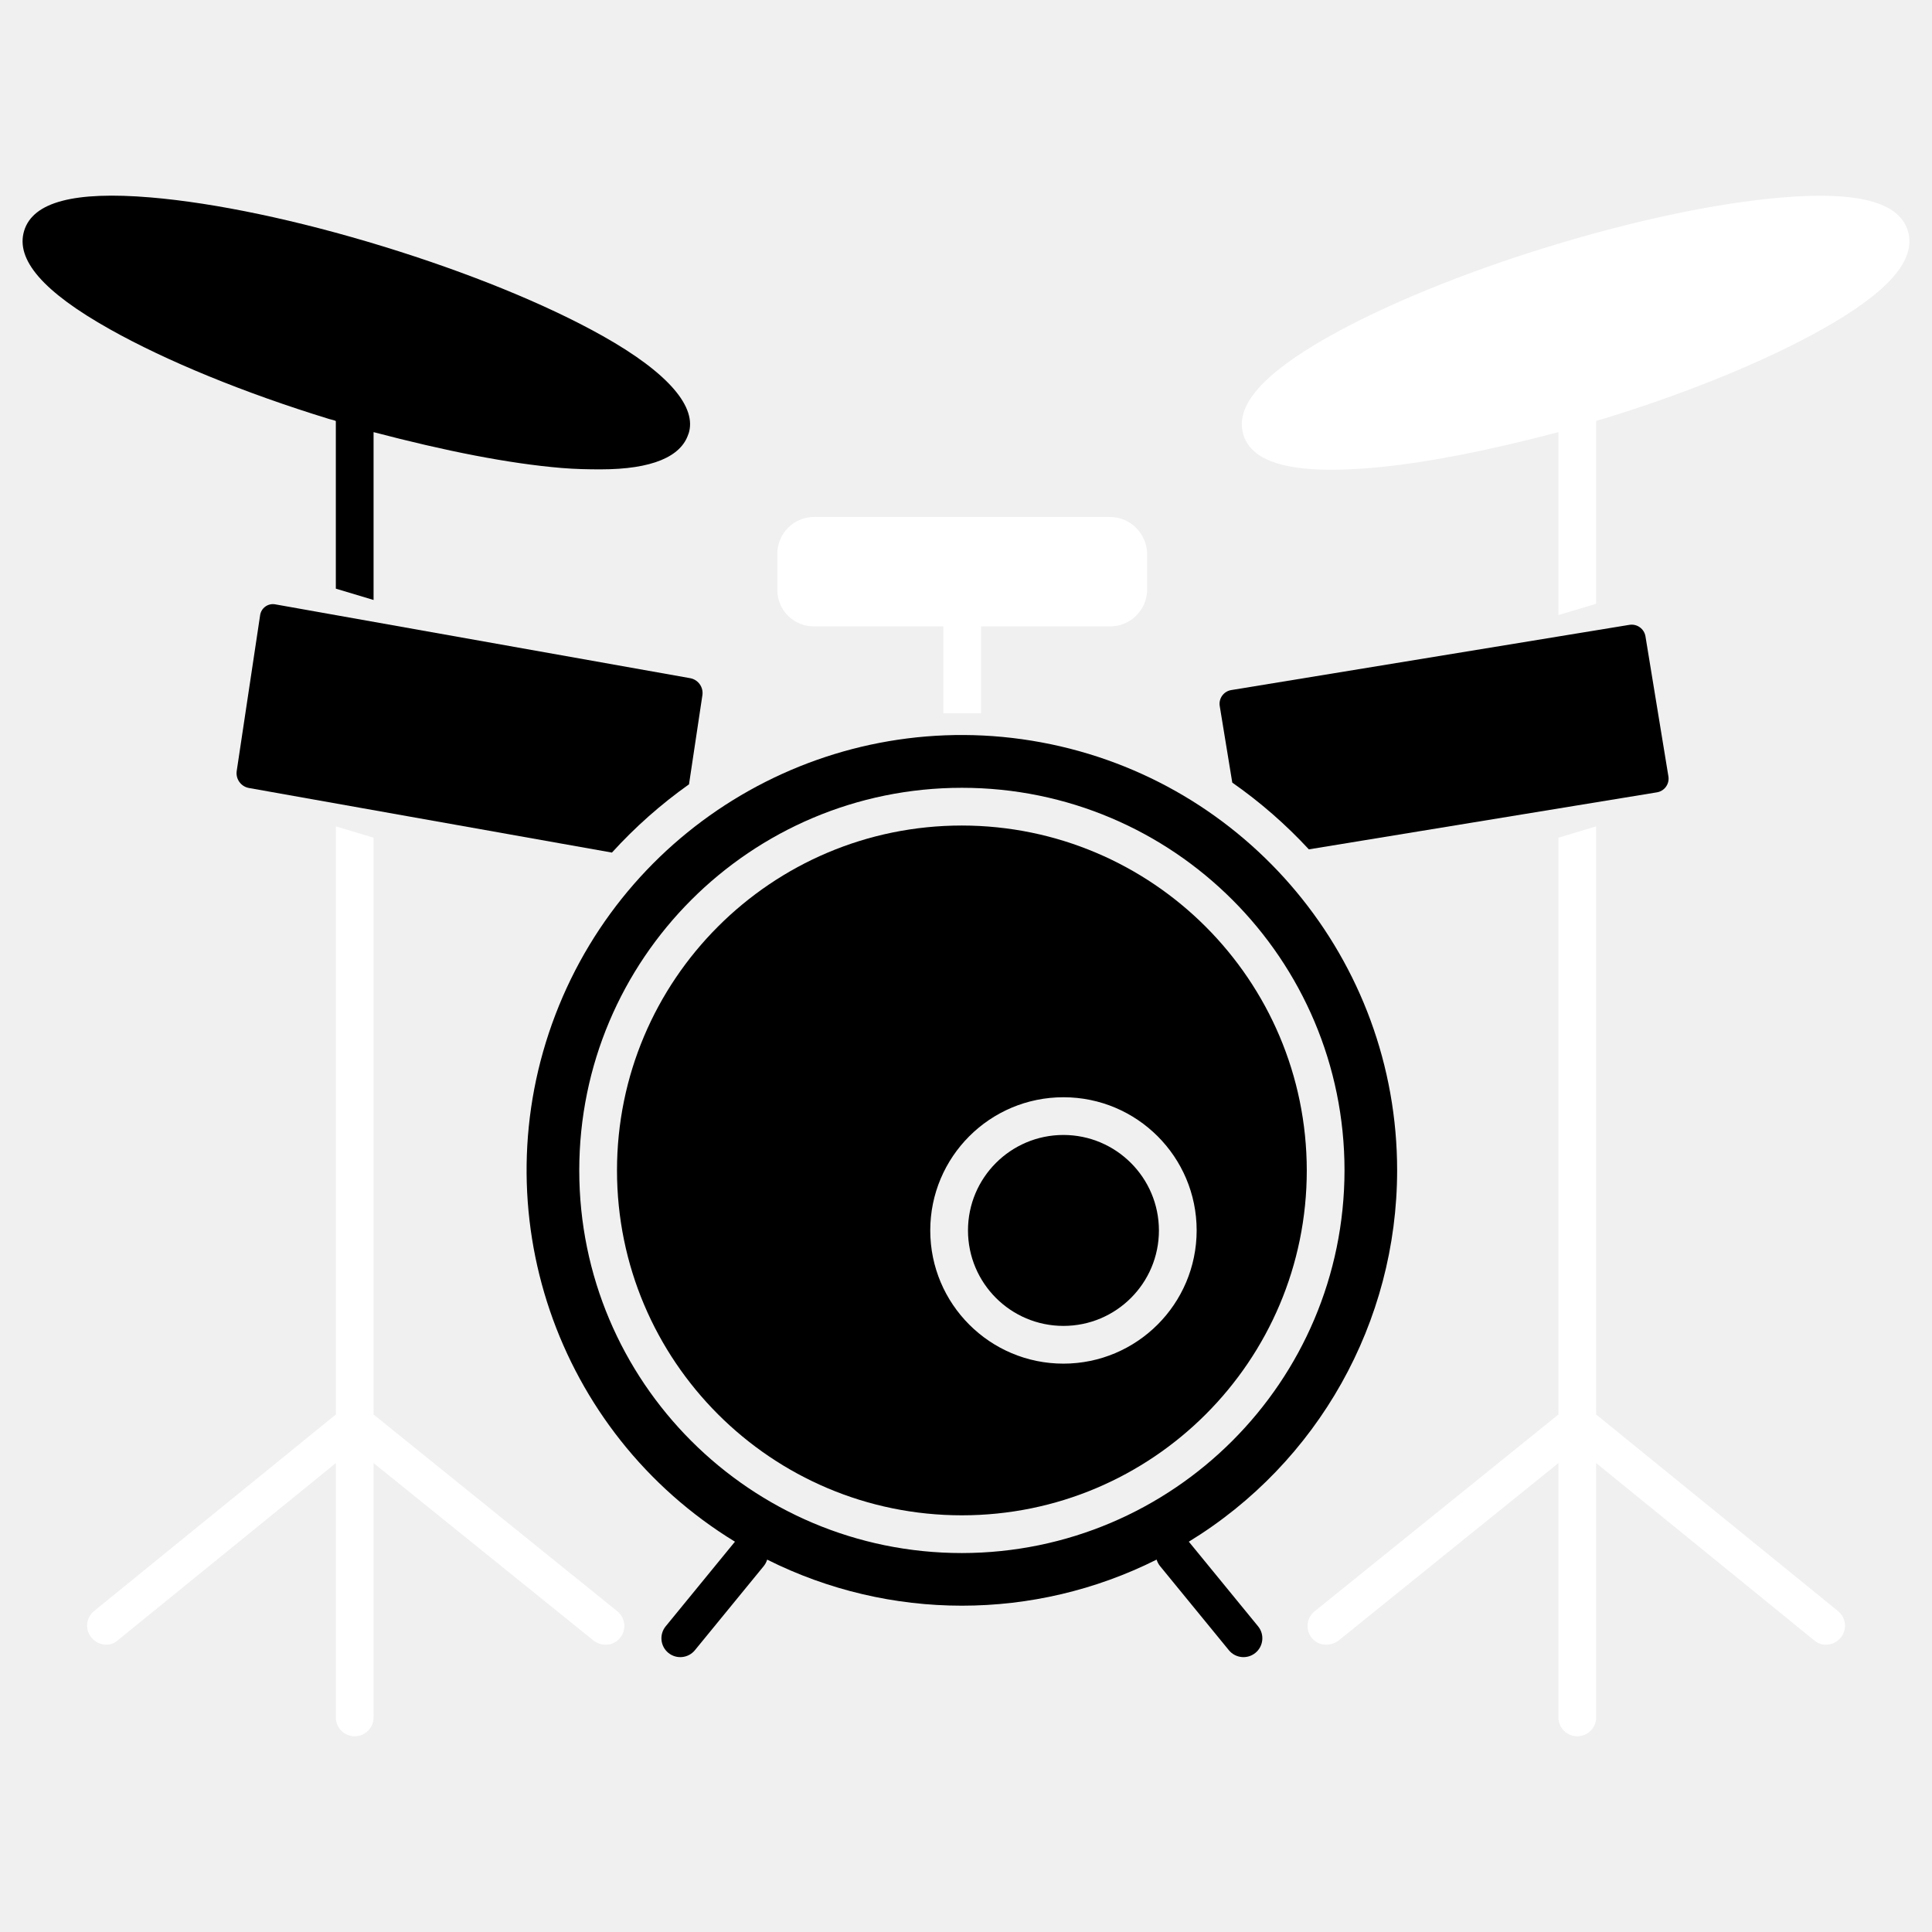
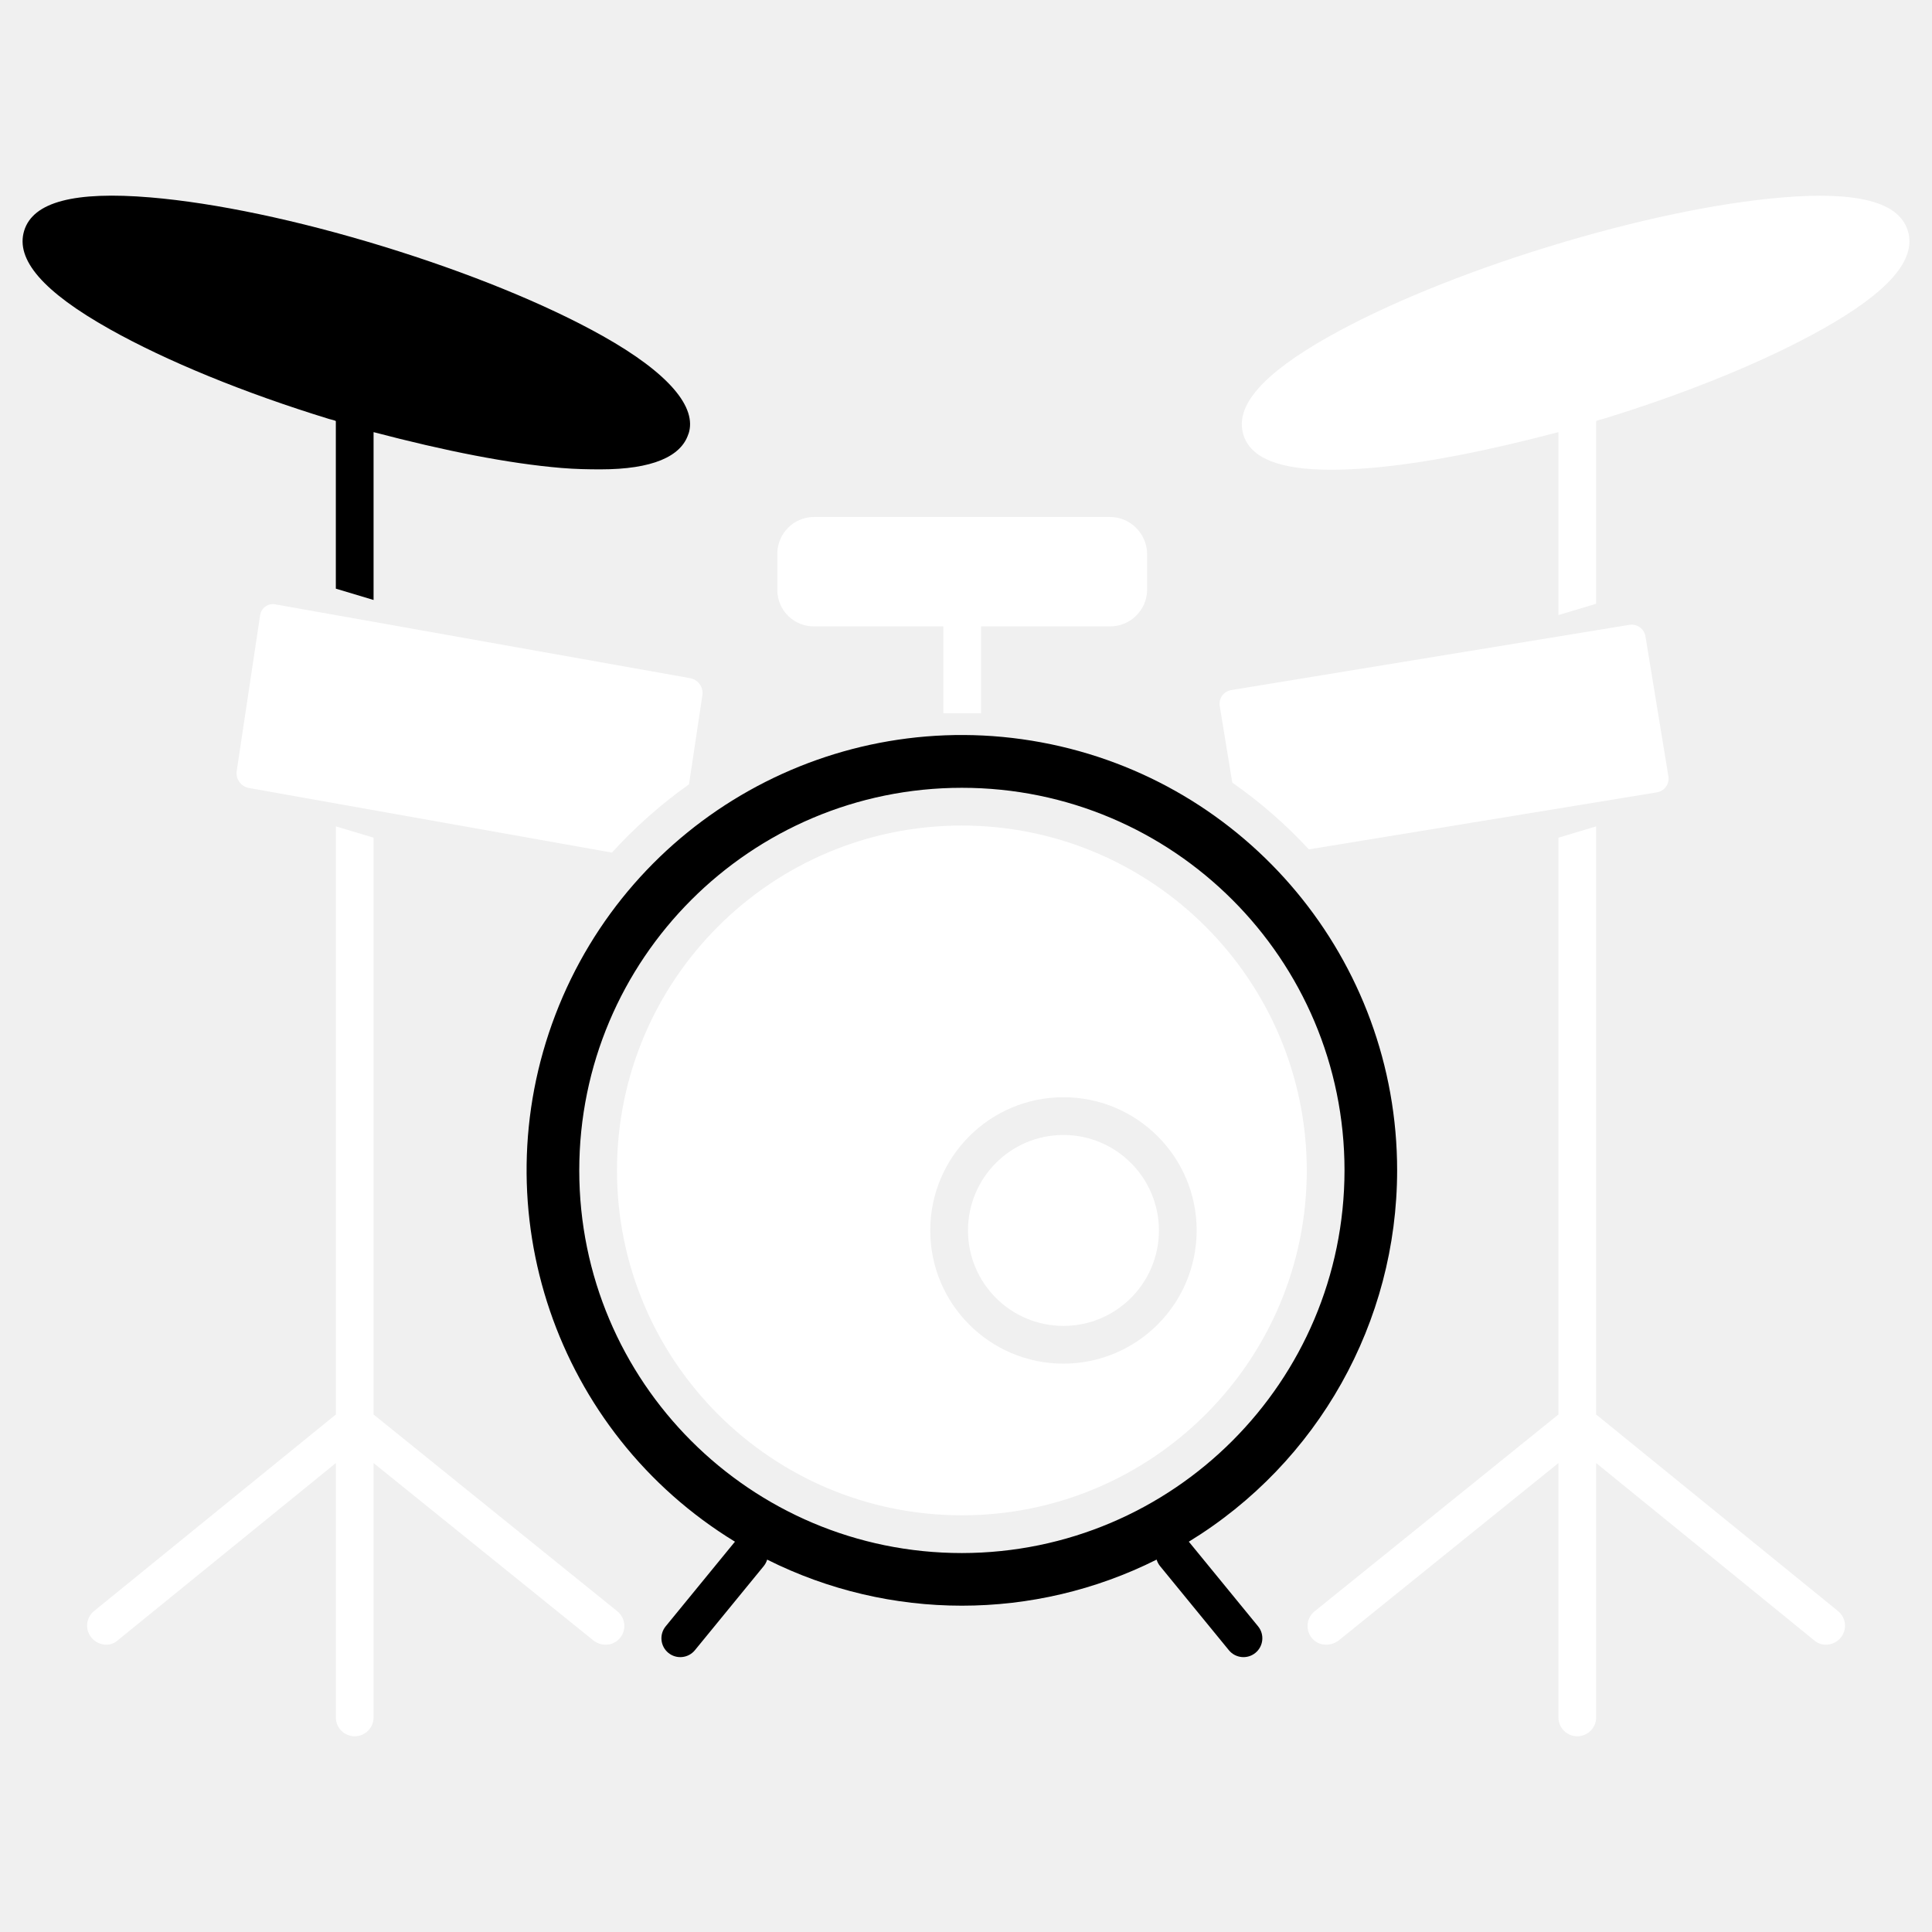
<svg xmlns="http://www.w3.org/2000/svg" id="Layer_1" height="512" viewBox="0 0 512 512" width="512" data-name="Layer 1">
  <path d="m87.21 111.034c.673.207 1.79.4 1.79.607v44.359l10 3v-44.48c19 4.986 35.7 8.31 49.754 9.494 3.74.316 7.274.371 10.384.371 13.695 0 21.384-3.385 23.293-9.385h.027c2.343-7-5.1-16.063-22.781-25.99-14.977-8.41-35.653-16.81-58.223-23.735s-44.424-11.511-61.541-12.954c-20.2-1.7-31.166 1.191-33.507 8.823s5 16.171 22.684 26.1c14.98 8.408 35.549 16.862 58.12 23.79z" />
  <path d="m160.532 435.862a4.886 4.886 0 0 0 3.833-1.852 5.009 5.009 0 0 0 -.8-7.033l-64.565-52.12v-152.857l-10-3v155.857l-64.123 52.12a4.989 4.989 0 0 0 -.627 7.033 5.106 5.106 0 0 0 3.945 1.852 4.47 4.47 0 0 0 2.949-1.114l57.856-47.021v67.4a5 5 0 0 0 10 0v-67.4l58.275 47.021a5.288 5.288 0 0 0 3.257 1.114z" fill="#FFFFFF" />
  <path d="m472.084 52.347c-17.117 1.442-38.975 6.051-61.545 12.979s-43.251 15.374-58.23 23.786c-17.682 9.927-25.138 18.462-22.8 26.092 1.909 6.219 9.541 9.283 23.237 9.283 3.109 0 6.757-.158 10.5-.473 14.054-1.184 30.754-4.508 49.754-9.494v48.48l10-3v-48.359c0-.2 1.118-.4 1.791-.607 22.57-6.928 43.138-15.375 58.118-23.785 17.681-9.928 25.026-18.462 22.684-26.092s-13.305-10.517-33.509-8.81z" fill="#FFFFFF" />
  <path d="m487.123 426.977-64.123-52.12v-155.857l-10 3v152.857l-64.57 52.12a5.016 5.016 0 0 0 -.85 7.033 4.883 4.883 0 0 0 3.832 1.852 5.518 5.518 0 0 0 3.34-1.114l58.248-47.021v67.4a5 5 0 0 0 10 0v-67.4l57.828 47.021a4.686 4.686 0 0 0 3.033 1.114 5.1 5.1 0 0 0 3.944-1.852 4.994 4.994 0 0 0 -.682-7.033z" fill="#FFFFFF" />
  <path d="m260 189v-23h34.043a9.807 9.807 0 0 0 9.957-9.555v-9.766a9.911 9.911 0 0 0 -9.957-9.679h-78.265a9.756 9.756 0 0 0 -9.778 9.679v9.766a9.651 9.651 0 0 0 9.778 9.555h34.222v23z" fill="#FFFFFF" />
-   <path d="m281.827 300.778a25.3 25.3 0 1 0 25.3 25.3 25.332 25.332 0 0 0 -25.3-25.3z" />
-   <path d="m70.327 160.745a3.42 3.42 0 0 0 -1.393 2.3l-6.211 41.333a3.992 3.992 0 0 0 3.188 4.438l96.257 17.127a126.43 126.43 0 0 1 20.425-18.087l3.557-23.681a3.993 3.993 0 0 0 -3.188-4.439l-110.013-19.577a3.424 3.424 0 0 0 -2.622.586z" />
-   <path d="m254.91 218.773a91.4 91.4 0 1 0 91.4 91.4 91.5 91.5 0 0 0 -91.4-91.4zm26.917 142.608a35.3 35.3 0 1 1 35.3-35.3 35.342 35.342 0 0 1 -35.3 35.3z" />
+   <path d="m281.827 300.778a25.3 25.3 0 1 0 25.3 25.3 25.332 25.332 0 0 0 -25.3-25.3z" fill="#FFFFFF" />
+   <path d="m70.327 160.745a3.42 3.42 0 0 0 -1.393 2.3l-6.211 41.333a3.992 3.992 0 0 0 3.188 4.438l96.257 17.127a126.43 126.43 0 0 1 20.425-18.087l3.557-23.681a3.993 3.993 0 0 0 -3.188-4.439l-110.013-19.577a3.424 3.424 0 0 0 -2.622.586z" fill="#FFFFFF" />
+   <path d="m254.91 218.773a91.4 91.4 0 1 0 91.4 91.4 91.5 91.5 0 0 0 -91.4-91.4zm26.917 142.608a35.3 35.3 0 1 1 35.3-35.3 35.342 35.342 0 0 1 -35.3 35.3z" fill="#FFFFFF" />
  <path d="m370.254 310.174a115.344 115.344 0 1 0 -175.469 98.4c-.045.051-.1.089-.142.142l-18.227 22.275a5 5 0 0 0 7.74 6.332l18.227-22.275a4.982 4.982 0 0 0 .92-1.736 115.16 115.16 0 0 0 103.215 0 5 5 0 0 0 .92 1.736l18.226 22.275a5 5 0 0 0 7.74-6.332l-18.225-22.275c-.044-.053-.1-.091-.142-.142a115.379 115.379 0 0 0 55.217-98.4zm-115.344 101.401a101.4 101.4 0 1 1 101.4-101.4 101.515 101.515 0 0 1 -101.4 101.4z" />
-   <path d="m442.145 205.75-6.083-37.126a3.705 3.705 0 0 0 -4.225-3.037l-105.557 17.291a3.686 3.686 0 0 0 -3.037 4.228l3.323 20.288a126.278 126.278 0 0 1 20.294 17.695l92.247-15.111a3.686 3.686 0 0 0 3.038-4.228z" />
+   <path d="m442.145 205.75-6.083-37.126a3.705 3.705 0 0 0 -4.225-3.037l-105.557 17.291a3.686 3.686 0 0 0 -3.037 4.228l3.323 20.288a126.278 126.278 0 0 1 20.294 17.695l92.247-15.111a3.686 3.686 0 0 0 3.038-4.228z" fill="#FFFFFF" />
</svg>
